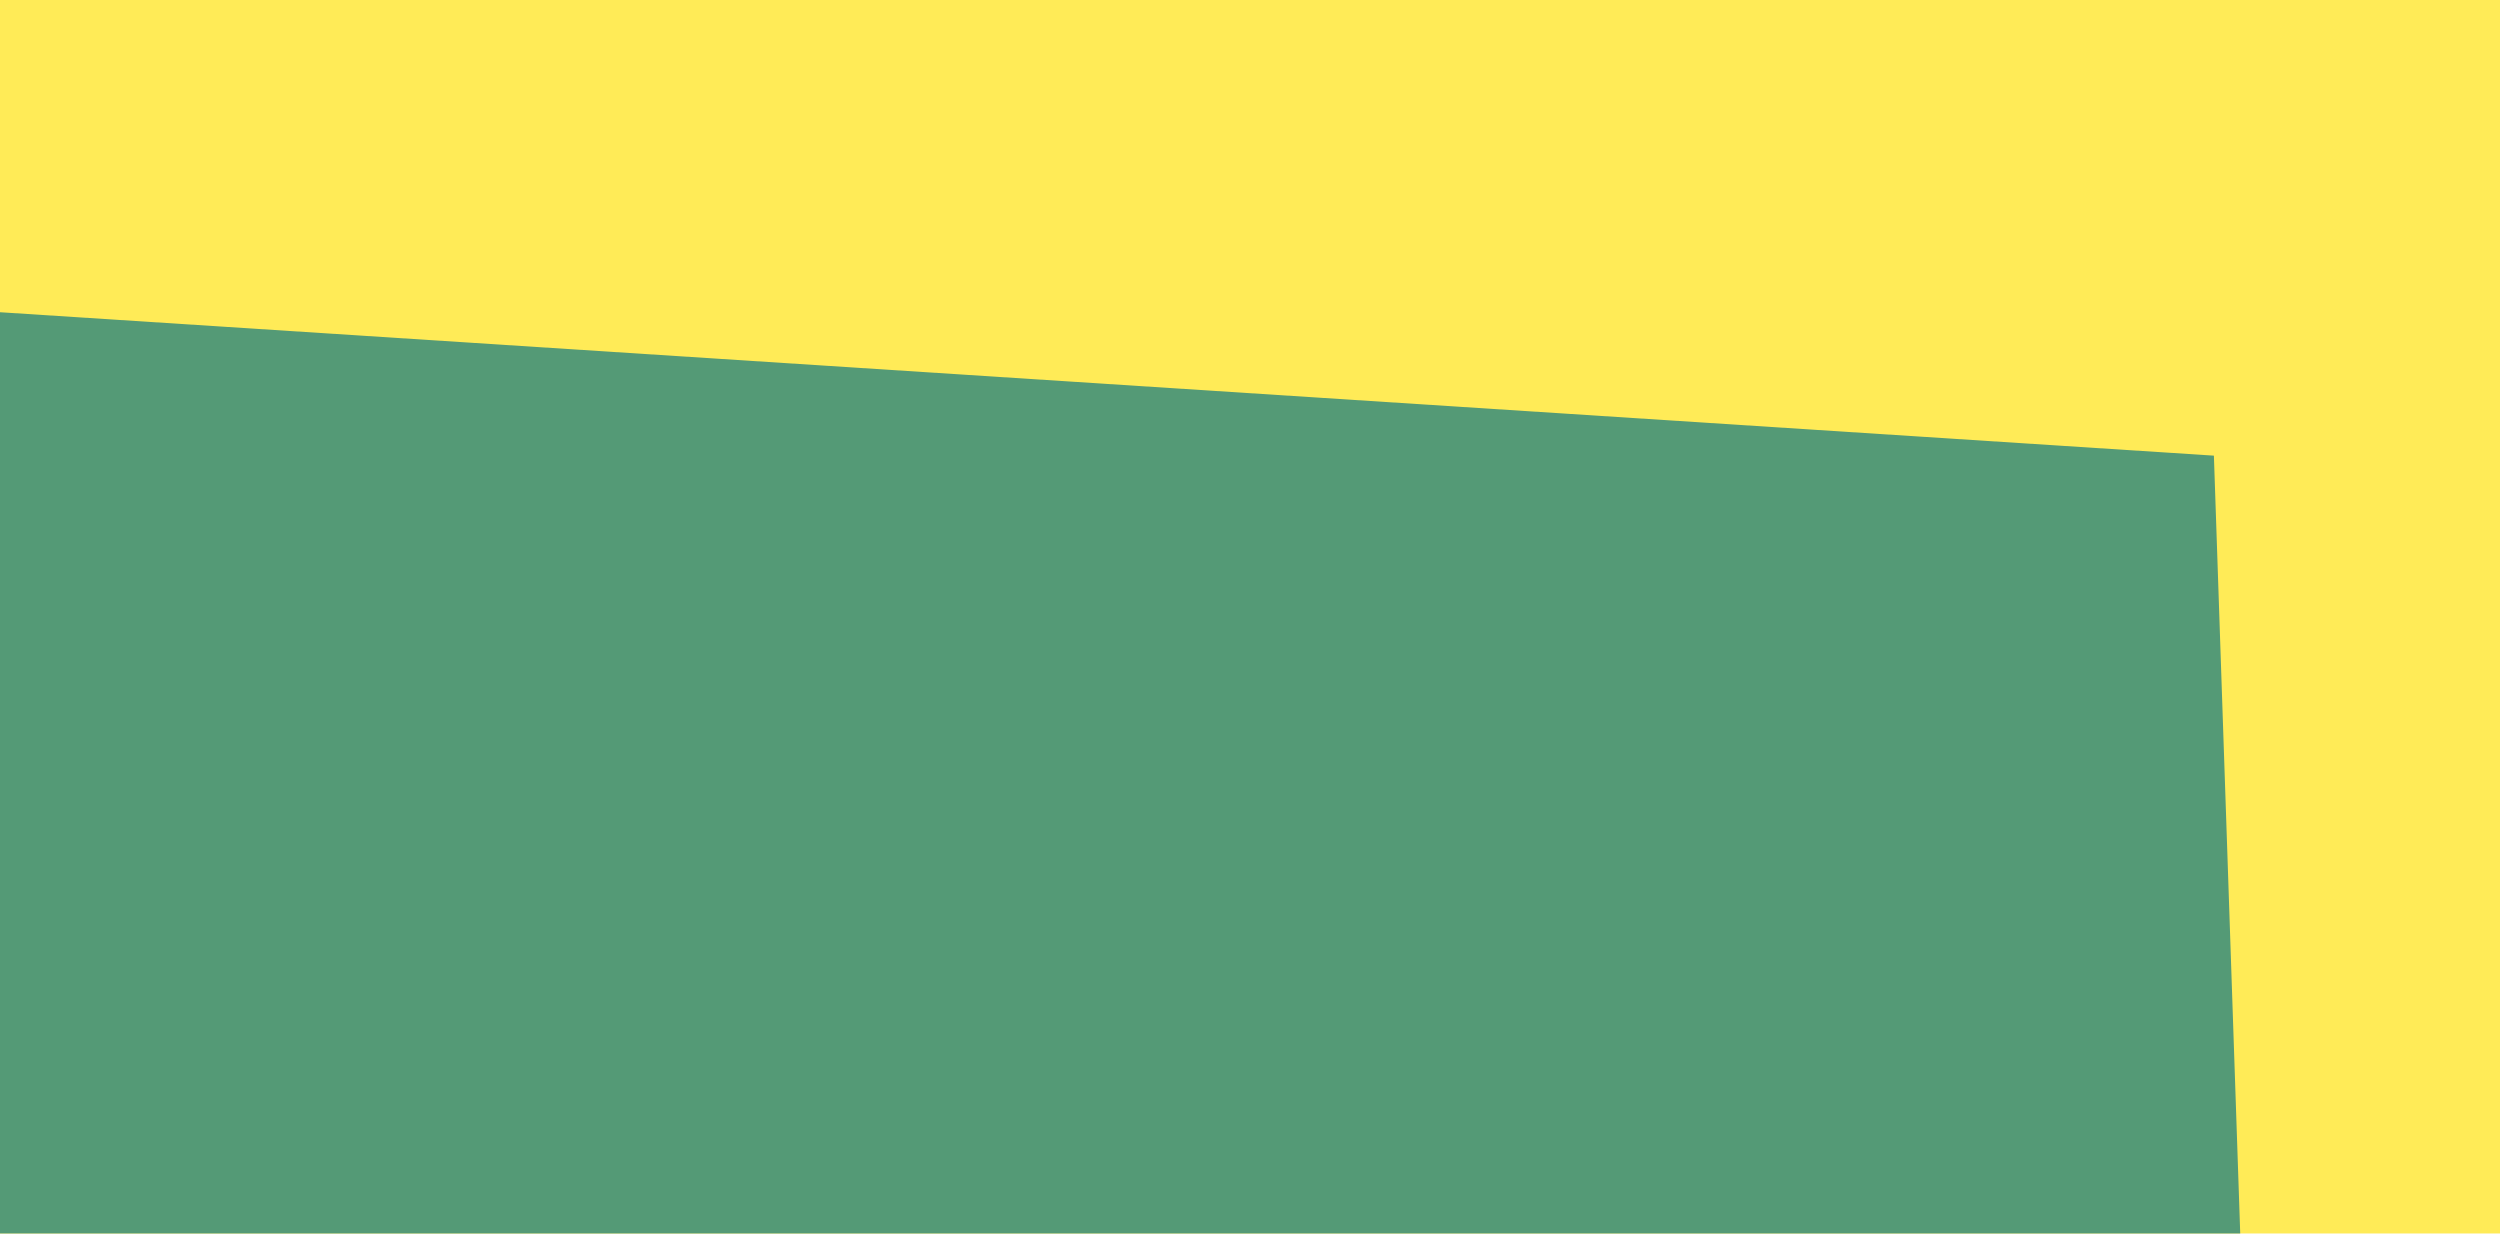
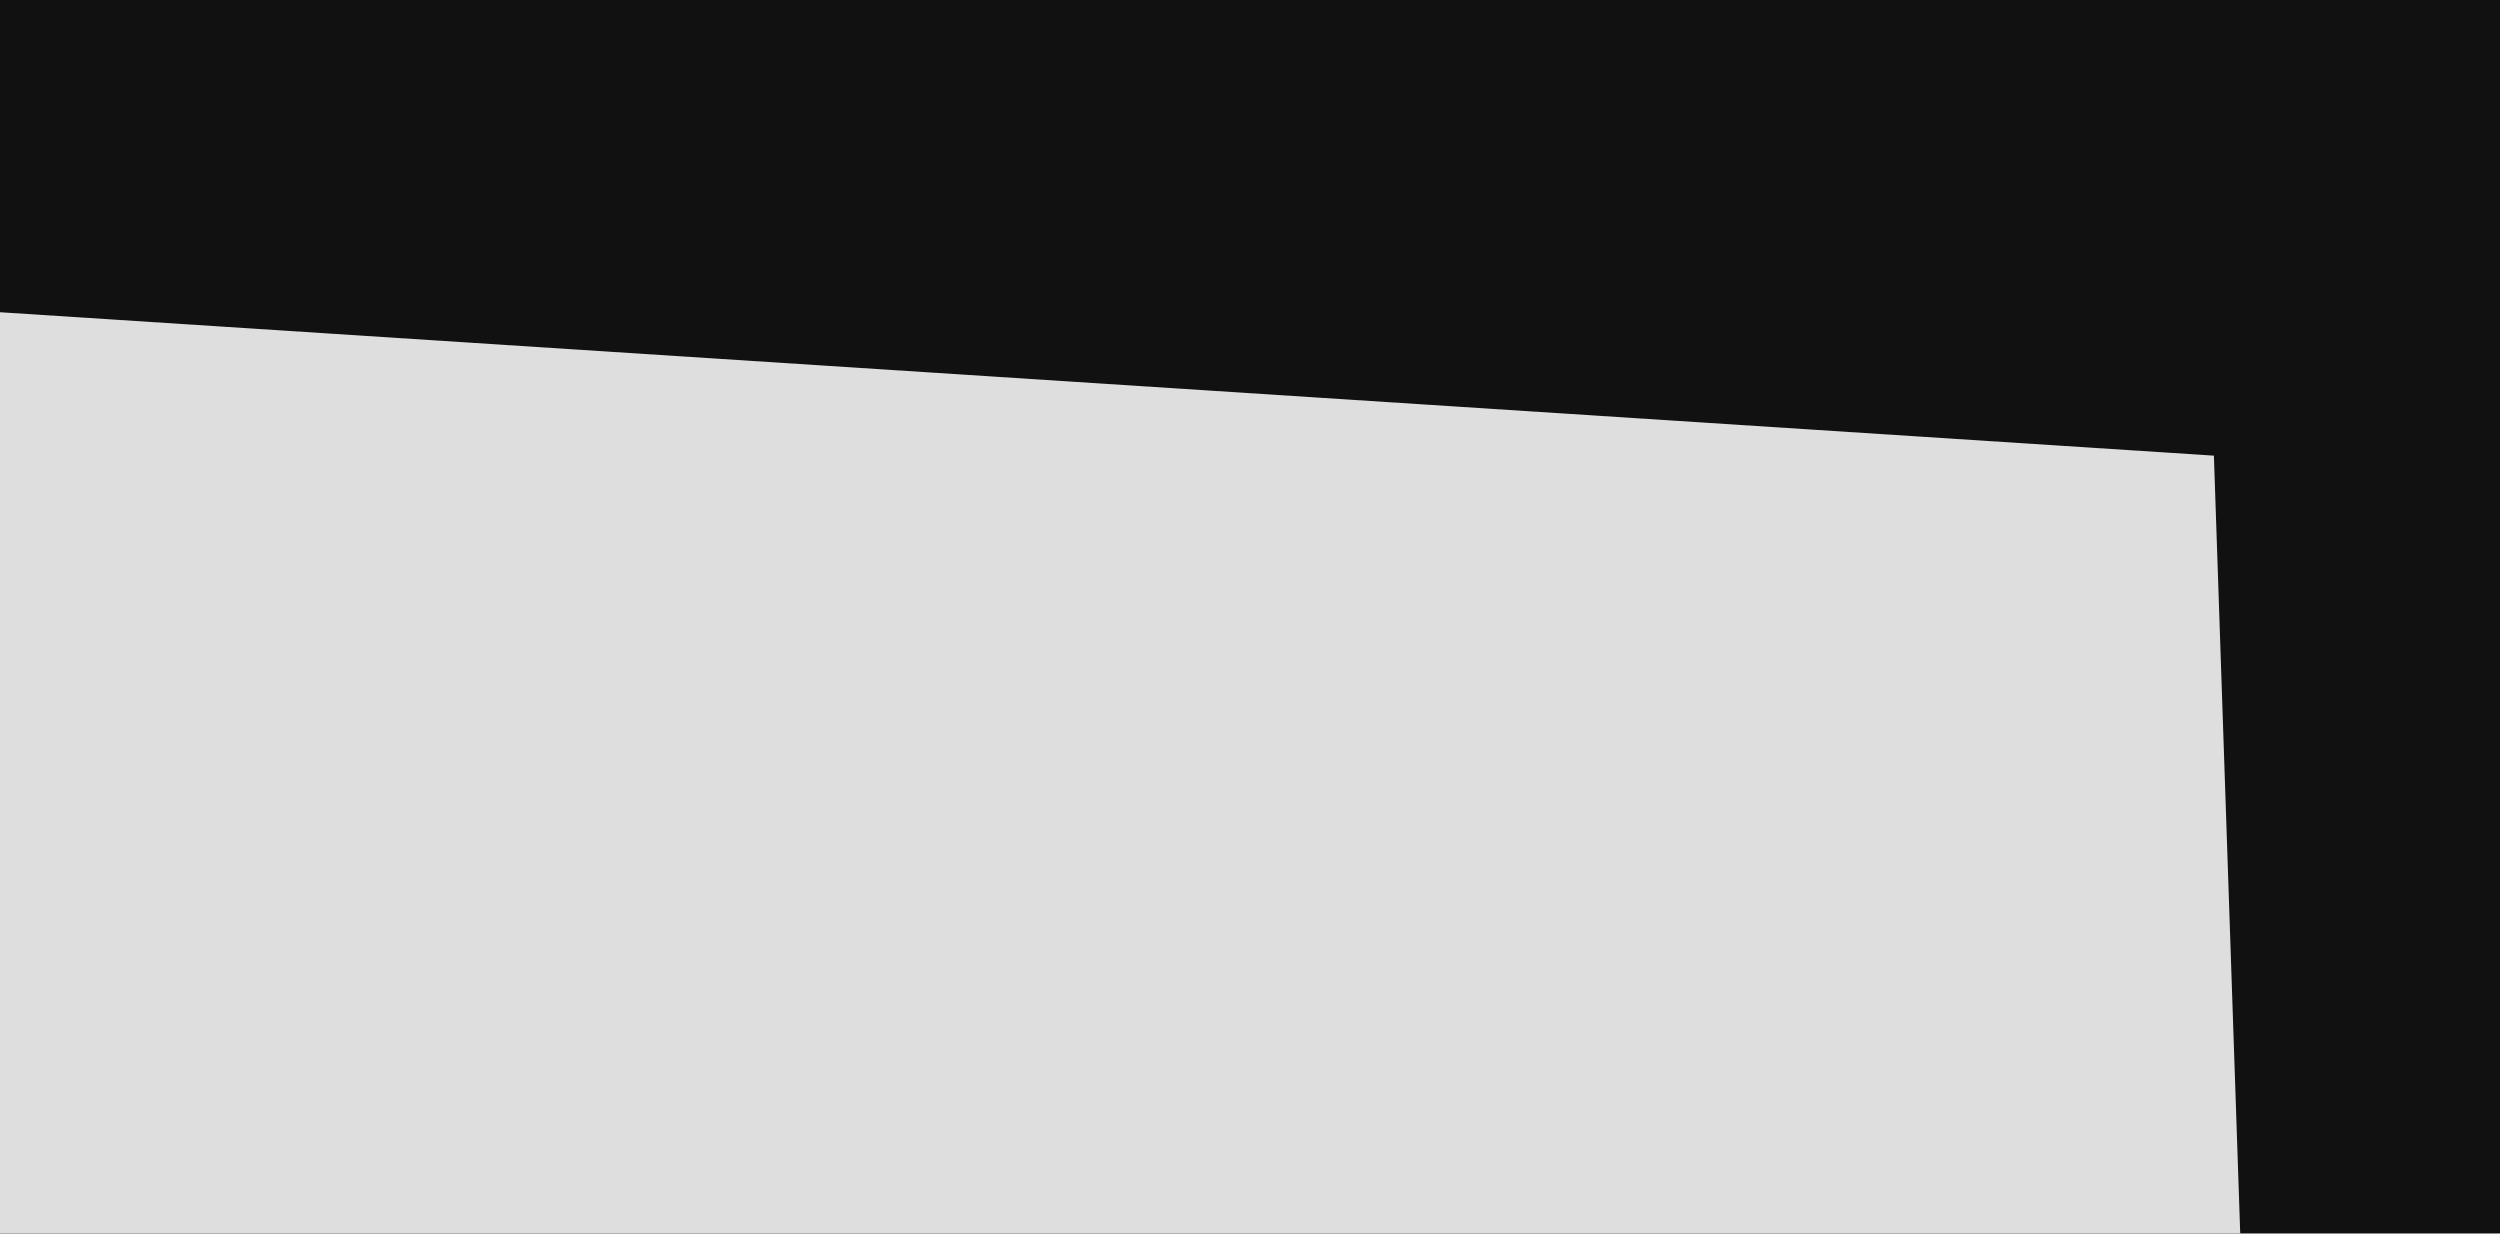
<svg xmlns="http://www.w3.org/2000/svg" width="100%" height="100%" viewBox="0 0 1135 560" version="1.1" xml:space="preserve" style="fill-rule:evenodd;clip-rule:evenodd;stroke-linejoin:round;stroke-miterlimit:1.414;">
  <rect id="Wide-04" x="0" y="0" width="1135" height="560" style="fill:none;" />
  <clipPath id="_clip1">
    <rect x="0" y="0" width="1135" height="560" />
  </clipPath>
  <g clip-path="url(#_clip1)">
    <g>
-       <rect x="-508.215" y="-545.5" width="2096.49" height="1997.16" style="fill:#ffeb57;" />
+       <rect x="-508.215" y="-545.5" width="2096.49" height="1997.16" style="fill:#111;" />
      <g>
-         <path d="M-457.061,2674.6l-797.024,25.012l181.223,-2627.36l2077.97,134.613l81.972,2421.77l-827.505,28.009l-341.36,685.02l-375.281,-667.068Z" style="fill:#549a76;" />
-         <path d="M-334.32,2199.02l-473.887,18.072l123.838,-1798.73l563.256,38.779l-80.862,1174.52l863.605,-29.232l19.099,564.267l-512.452,17.346l-255.141,479.681l-247.456,-464.702Z" style="fill:#ffeb57;" />
+         <path d="M-457.061,2674.6l-797.024,25.012l181.223,-2627.36l2077.97,134.613l81.972,2421.77l-827.505,28.009l-341.36,685.02l-375.281,-667.068Z" style="fill:#dedede;" />
+         <path d="M-334.32,2199.02l-473.887,18.072l123.838,-1798.73l563.256,38.779l-80.862,1174.52l863.605,-29.232l19.099,564.267l-512.452,17.346l-255.141,479.681l-247.456,-464.702Z" style="fill:#111;" />
      </g>
    </g>
  </g>
</svg>
